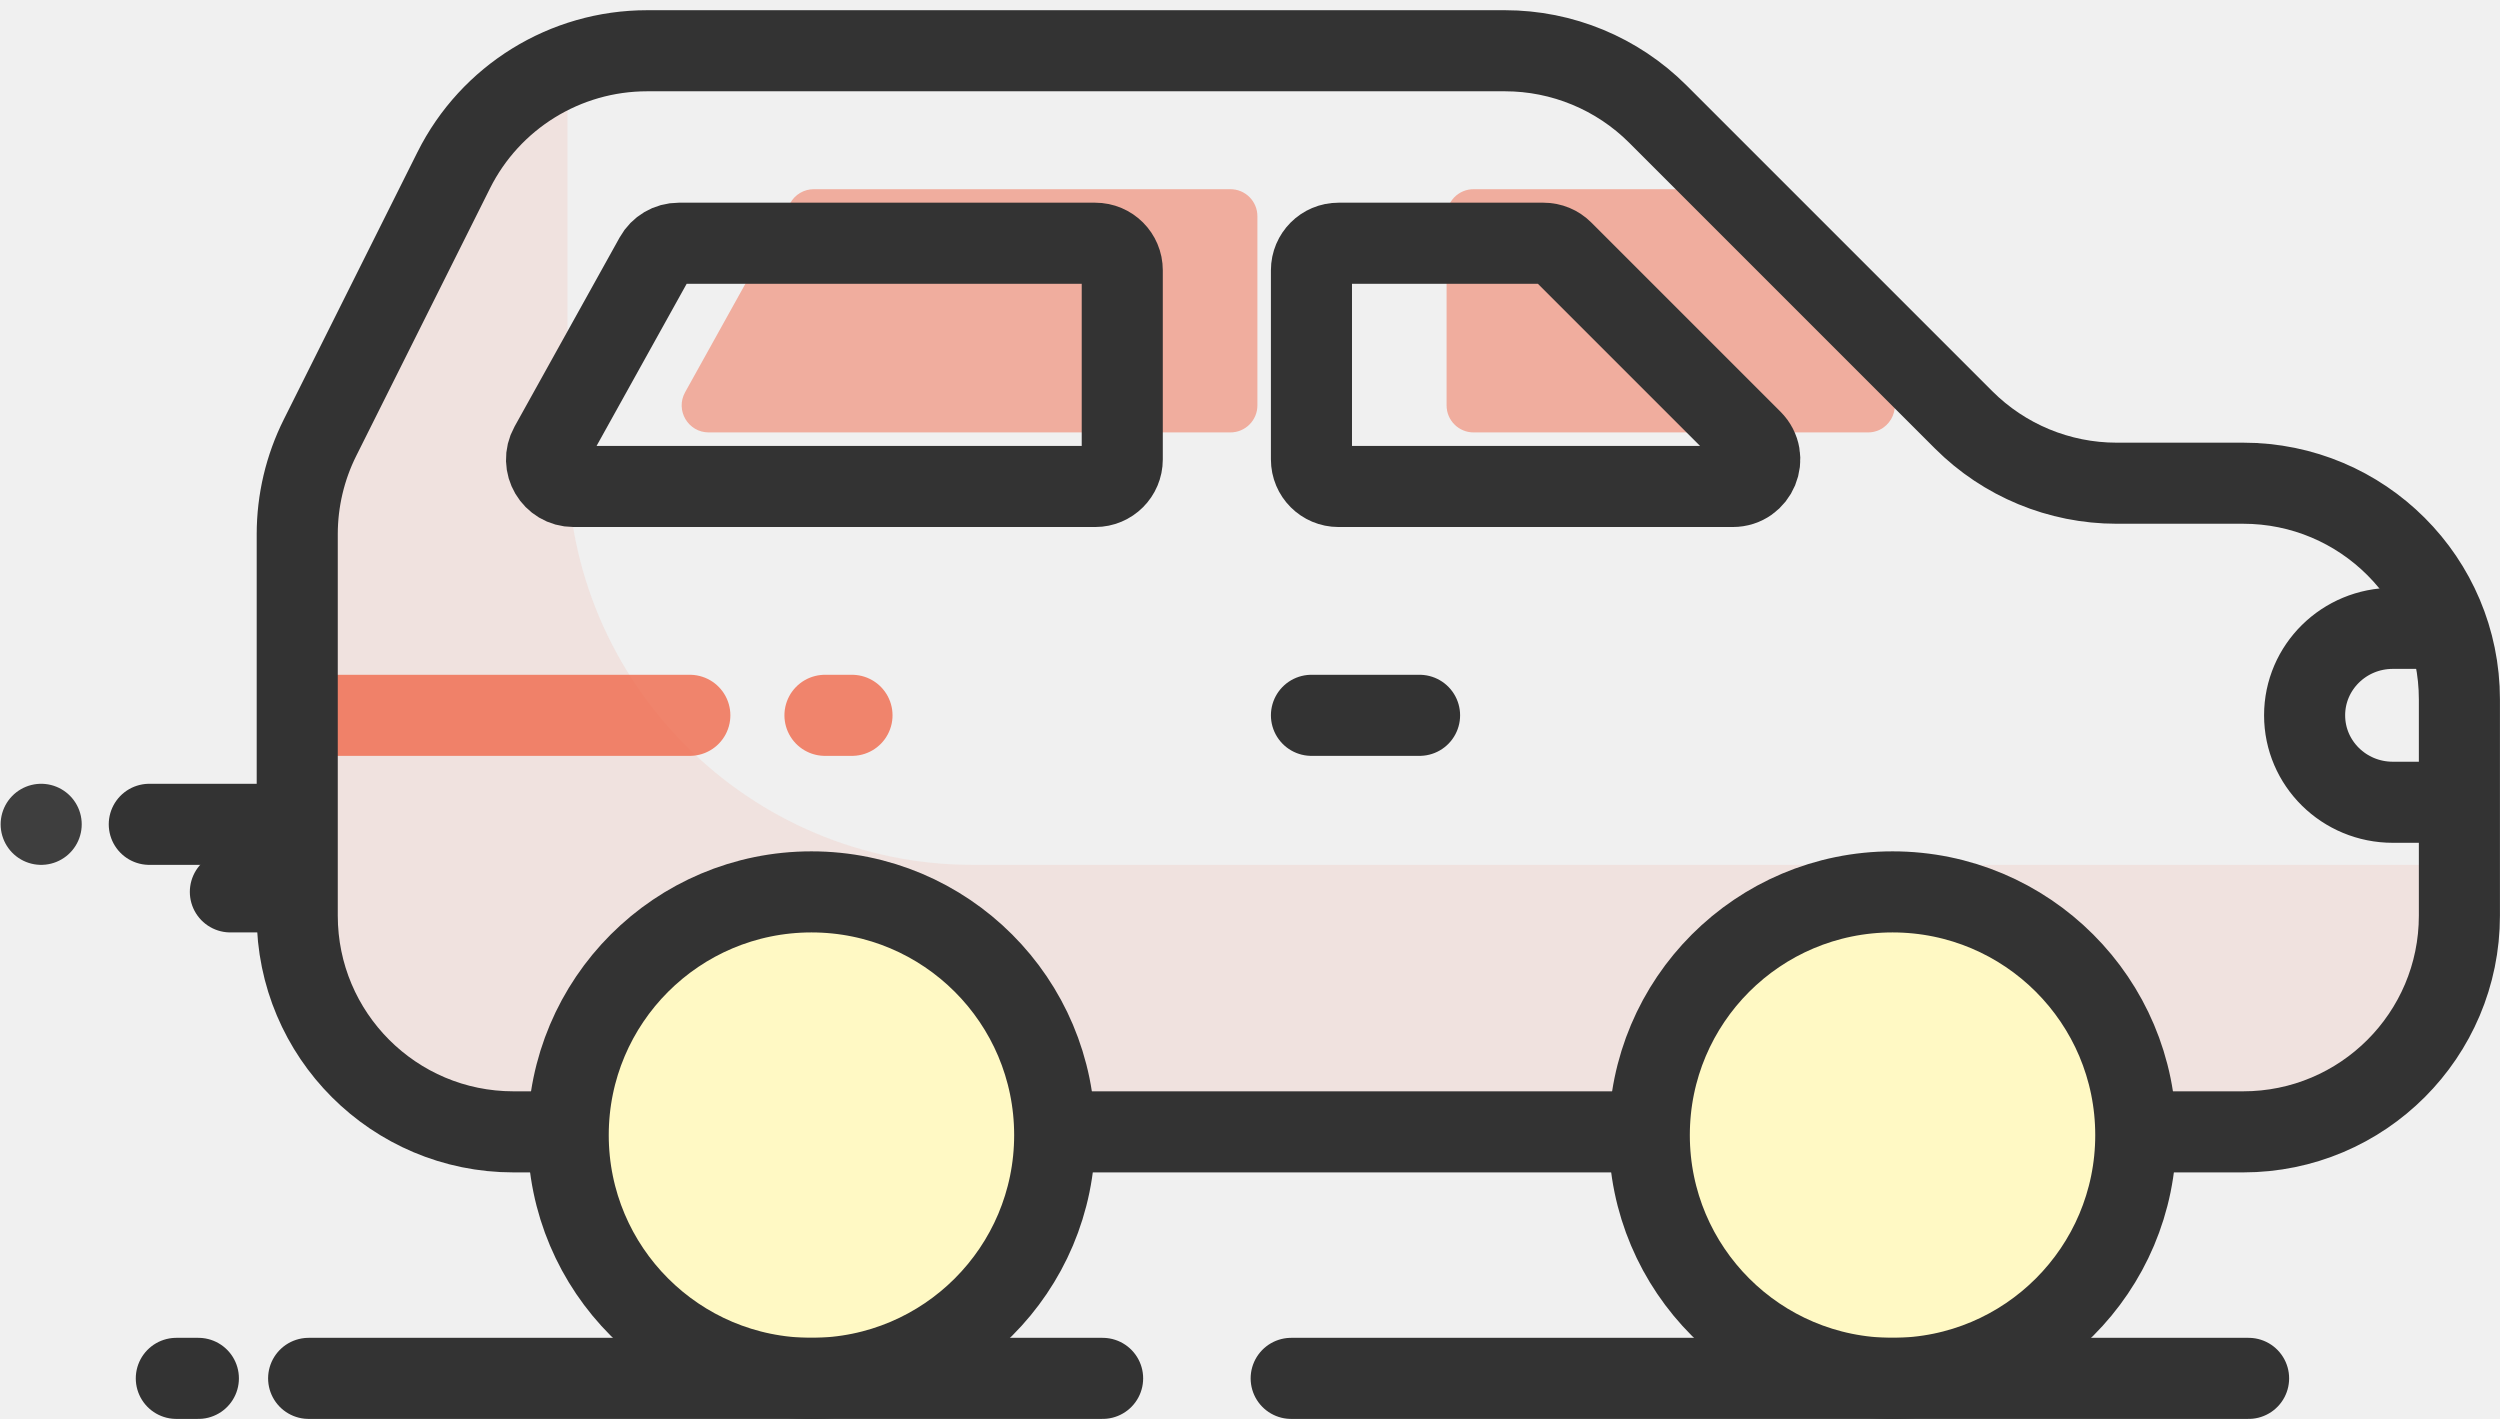
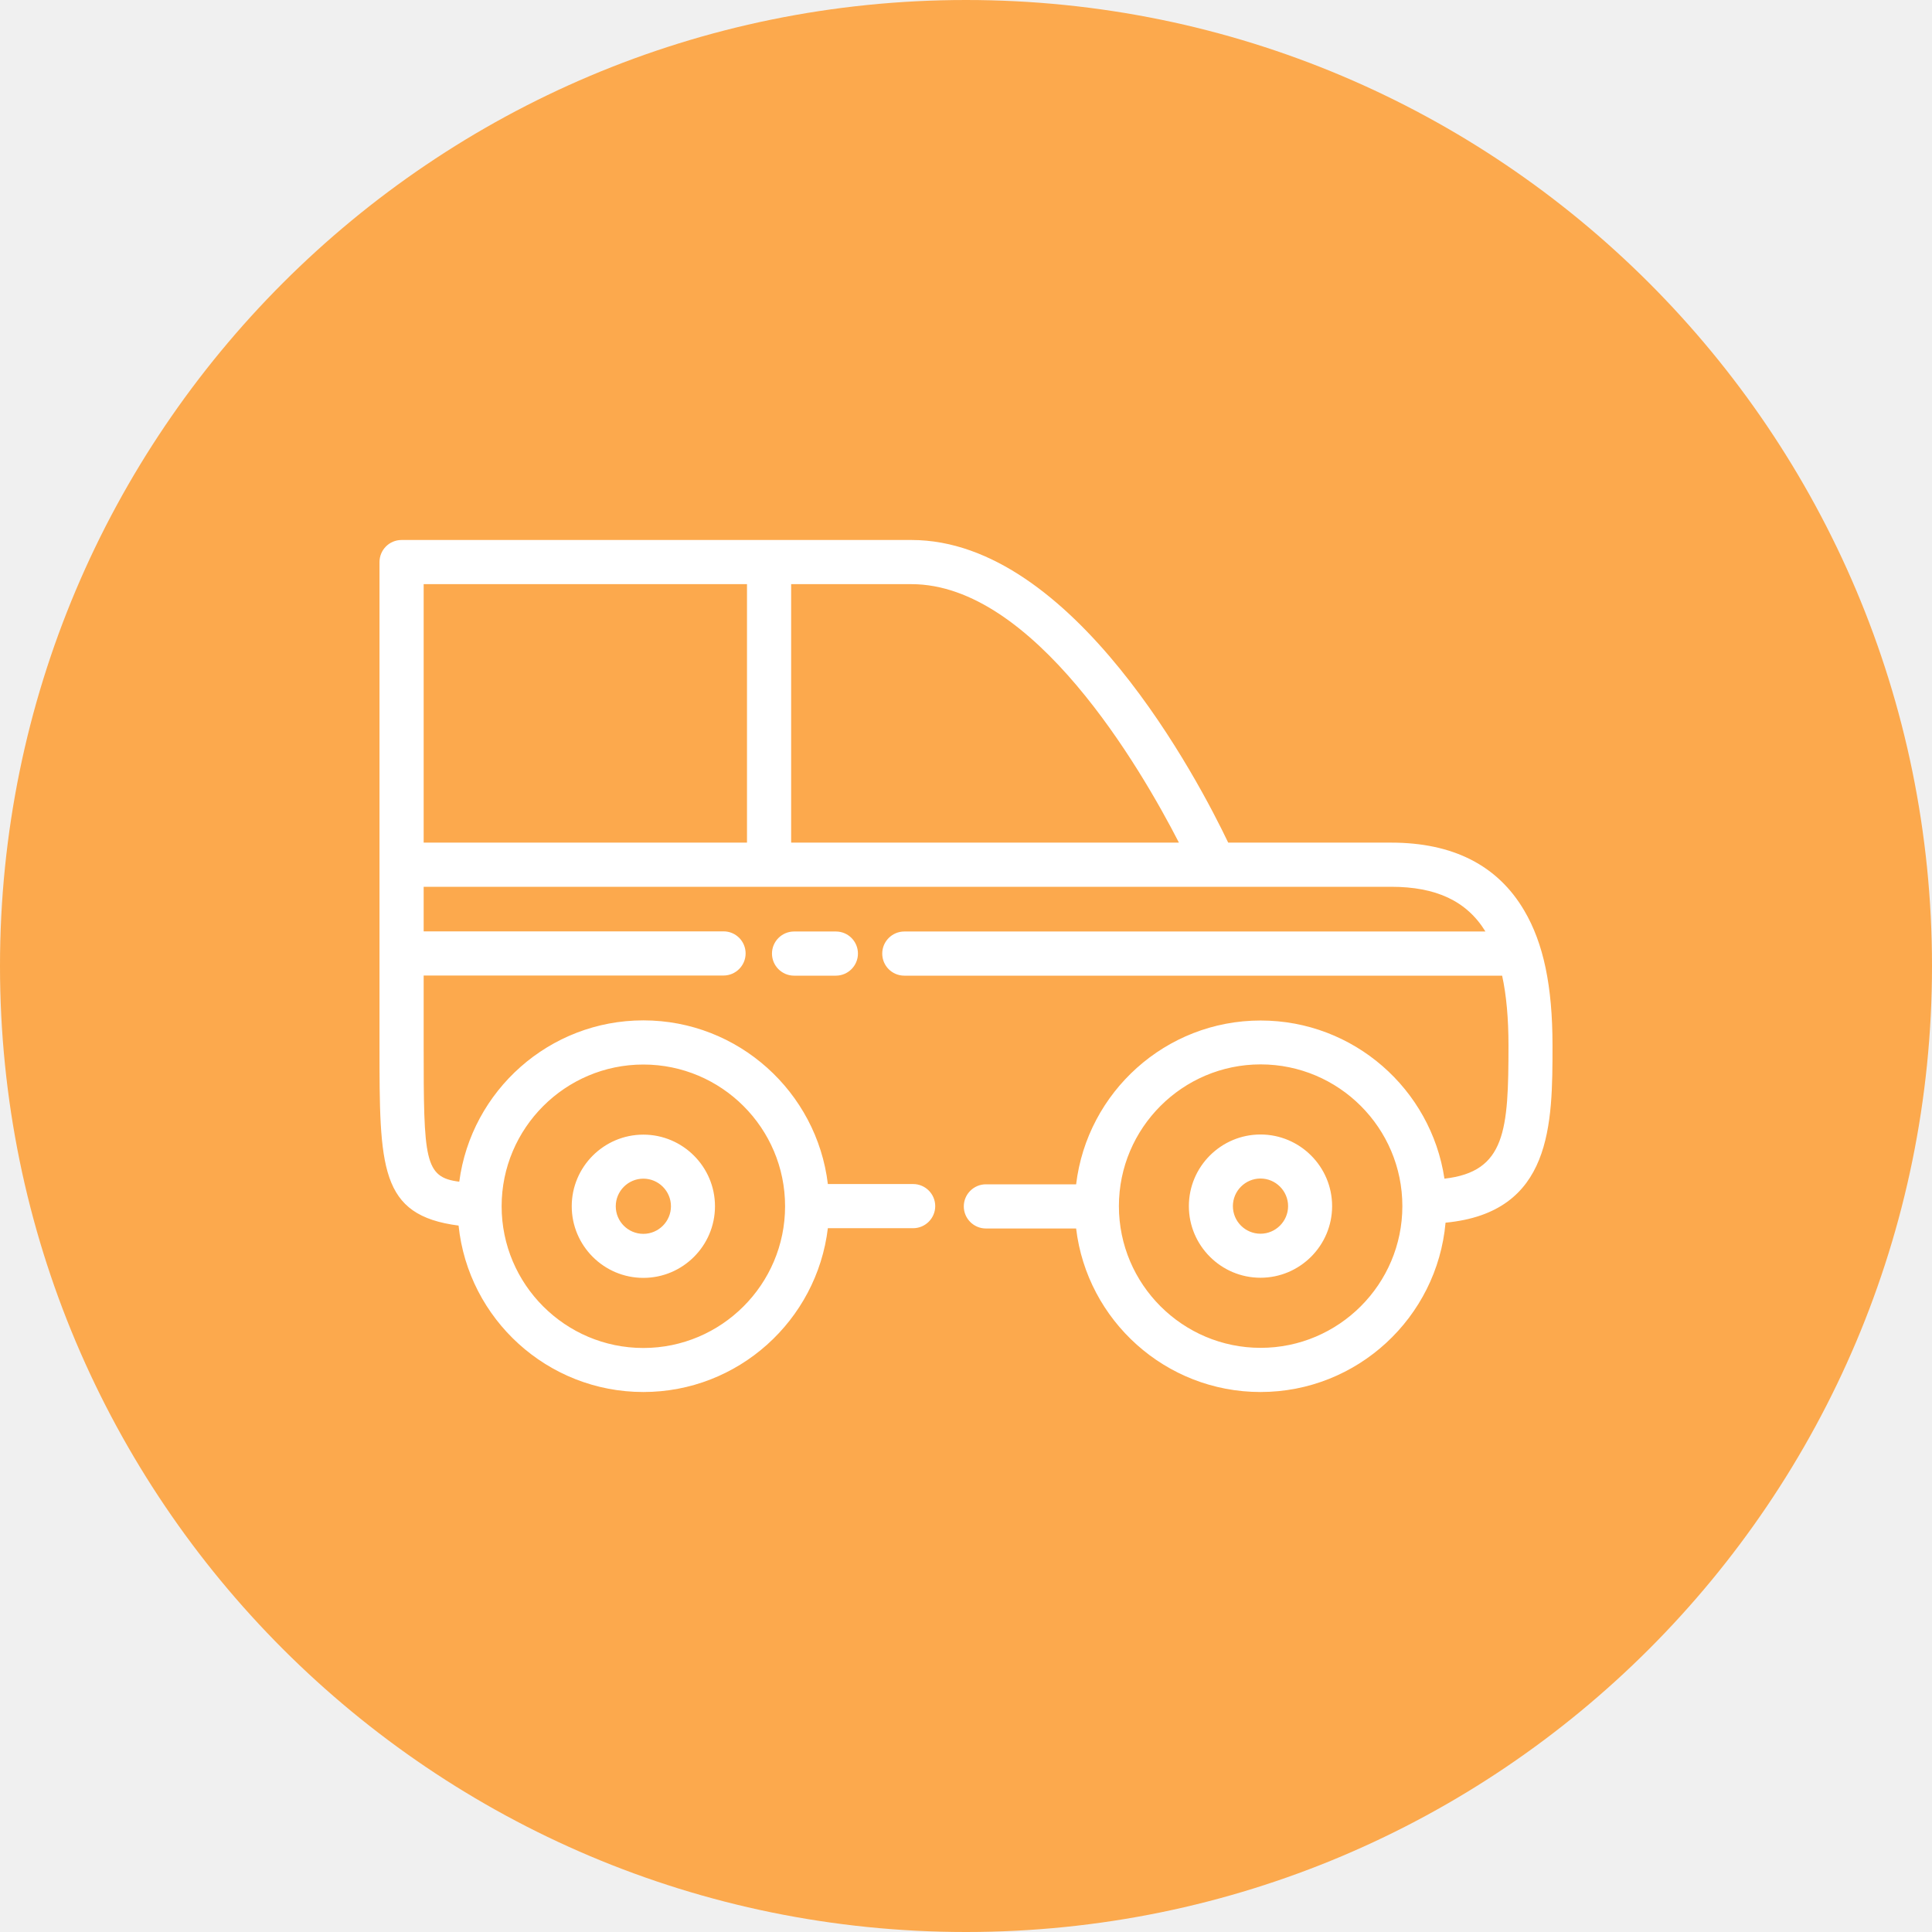
- <svg xmlns="http://www.w3.org/2000/svg" xmlns:xlink="http://www.w3.org/1999/xlink" version="1.1" id="Ebene_1" x="0px" y="0px" width="92.5" height="52.5" viewBox="0 0 92.5 52.5" enable-background="new 0 0 960 560" xml:space="preserve">
-   <defs id="defs4883" />
-   <g id="g5479" transform="translate(-434.9763,-259.0002)">
-     <g id="g4800" style="opacity:0.1;fill:#f0694b;fill-opacity:1">
-       <g id="g4798" style="fill:#f0694b;fill-opacity:1">
-         <defs id="defs4791">
-           <rect height="39.751" width="78.974" y="261.127" x="445.974" id="SVGID_1_" />
-         </defs>
-         <clipPath id="SVGID_2_">
-           <use id="use4793" overflow="visible" xlink:href="#SVGID_1_" style="overflow:visible" x="0" y="0" width="100%" height="100%" />
-         </clipPath>
-         <path id="path4796" d="m 455.974,276 v -14.873 c -2.242,0.555 -4.176,2.051 -5.237,4.174 l -4.763,9.526 v 21.964 c 1.371,2.438 3.978,4.087 6.974,4.087 h 64 c 4.418,0 8,-3.581 8,-8 V 291 h -53.974 c -8.284,0 -15,-6.716 -15,-15" clip-path="url(#SVGID_2_)" style="fill:#f0694b;fill-opacity:1" />
-       </g>
-     </g>
-     <line id="line4802" y2="285.467" x2="460.5" y1="285.467" x1="446.5" stroke-miterlimit="10" style="opacity:0.8;fill:none;stroke:#f0694b;stroke-width:3;stroke-linecap:round;stroke-linejoin:round;stroke-miterlimit:10;stroke-opacity:1" />
-     <line id="line4804" y2="285.467" x2="466.5" y1="285.467" x1="465.5" stroke-miterlimit="10" style="opacity:0.8;fill:none;stroke:#f0694b;stroke-width:3;stroke-linecap:round;stroke-linejoin:round;stroke-miterlimit:10;stroke-opacity:1" />
-     <path id="path4806" d="M 504.086,275 H 489.5 c -0.553,0 -1,-0.448 -1,-1 v -7 c 0,-0.552 0.447,-1 1,-1 h 7.586 c 0.266,0 0.52,0.105 0.707,0.293 l 7,7 c 0.63,0.63 0.184,1.707 -0.707,1.707" style="opacity:0.5;fill:#f0694b;fill-opacity:1" />
-     <path id="path4808" d="m 461.2,275 h 19.3 c 0.553,0 1,-0.448 1,-1 v -7 c 0,-0.552 -0.447,-1 -1,-1 h -15.411 c -0.364,0 -0.698,0.197 -0.874,0.514 l -3.89,7 c -0.37,0.667 0.112,1.486 0.875,1.486" style="opacity:0.5;fill:#f0694b;fill-opacity:1" />
-     <path id="path4810" d="m 507.631,274.535 -11.313,-11.313 c -1.502,-1.501 -3.537,-2.344 -5.658,-2.344 h -31.741 c -3.031,0 -5.801,1.712 -7.156,4.423 l -4.944,9.888 c -0.556,1.111 -0.845,2.336 -0.845,3.578 v 14.112 c 0,4.418 3.582,8 8,8 h 64 c 4.418,0 8,-3.582 8,-8 v -8 c 0,-4.419 -3.582,-8 -8,-8 h -4.687 c -2.121,-0.001 -4.156,-0.844 -5.656,-2.344 z" stroke-miterlimit="10" style="fill:none;stroke:#333333;stroke-width:3;stroke-linecap:round;stroke-linejoin:round;stroke-miterlimit:10;stroke-opacity:1" />
-     <path id="path4812" d="m 474,301 c 0,4.971 -4.029,9 -9,9 -4.971,0 -9,-4.029 -9,-9 0,-4.971 4.029,-9 9,-9 4.971,0 9,4.029 9,9" style="fill:#fff9c4;fill-opacity:1" />
-     <circle id="circle4814" r="9" cy="301" cx="465" stroke-miterlimit="10" style="fill:none;stroke:#333333;stroke-width:3;stroke-linecap:round;stroke-linejoin:round;stroke-miterlimit:10;stroke-opacity:1" />
-     <path id="path4816" d="m 514,301 c 0,4.971 -4.029,9 -9,9 -4.971,0 -9,-4.029 -9,-9 0,-4.971 4.029,-9 9,-9 4.971,0 9,4.029 9,9" style="fill:#fff9c4;fill-opacity:1" />
-     <circle id="circle4818" r="9" cy="301" cx="505" stroke-miterlimit="10" style="fill:none;stroke:#333333;stroke-width:3;stroke-linecap:round;stroke-linejoin:round;stroke-miterlimit:10;stroke-opacity:1" />
-     <line id="line4820" y2="285.467" x2="487.5" y1="285.467" x1="483.5" stroke-miterlimit="10" style="fill:none;stroke:#333333;stroke-width:3;stroke-linecap:round;stroke-linejoin:round;stroke-miterlimit:10;stroke-opacity:1" />
-     <path id="path4822" d="m 525.775,288.684 h -2.264 c -1.803,0 -3.264,-1.439 -3.264,-3.217 0,-1.778 1.461,-3.218 3.264,-3.218 h 1.633" stroke-miterlimit="10" style="fill:none;stroke:#333333;stroke-width:3;stroke-linecap:round;stroke-linejoin:round;stroke-miterlimit:10;stroke-opacity:1" />
-     <line id="line4824" y2="310" x2="518.174" y1="310" x1="482.75" stroke-miterlimit="10" style="fill:none;stroke:#333333;stroke-width:3;stroke-linecap:round;stroke-linejoin:round;stroke-miterlimit:10;stroke-opacity:1" />
-     <line id="line4826" y2="310" x2="475.773" y1="310" x1="446.396" stroke-miterlimit="10" style="fill:none;stroke:#333333;stroke-width:3;stroke-linecap:round;stroke-linejoin:round;stroke-miterlimit:10;stroke-opacity:1" />
-     <line id="line4828" y2="310" x2="442.316" y1="310" x1="441.5" stroke-miterlimit="10" style="fill:none;stroke:#333333;stroke-width:3;stroke-linecap:round;stroke-linejoin:round;stroke-miterlimit:10;stroke-opacity:1" />
-     <path id="path4830" d="M 499.086,277 H 484.5 c -0.553,0 -1,-0.448 -1,-1 v -7 c 0,-0.552 0.447,-1 1,-1 h 7.586 c 0.266,0 0.52,0.105 0.707,0.293 l 7,7 c 0.63,0.63 0.184,1.707 -0.707,1.707 z" stroke-miterlimit="10" style="fill:none;stroke:#333333;stroke-width:3;stroke-linecap:round;stroke-linejoin:round;stroke-miterlimit:10;stroke-opacity:1" />
-     <path id="path4832" d="m 456.2,277 h 19.3 c 0.553,0 1,-0.448 1,-1 v -7 c 0,-0.552 -0.447,-1 -1,-1 h -15.411 c -0.364,0 -0.698,0.197 -0.874,0.514 l -3.89,7 c -0.37,0.667 0.112,1.486 0.875,1.486 z" stroke-miterlimit="10" style="fill:none;stroke:#333333;stroke-width:3;stroke-linecap:round;stroke-linejoin:round;stroke-miterlimit:10;stroke-opacity:1" />
-     <line id="line4834" y2="289.5" x2="445.5" y1="289.5" x1="440.5" stroke-miterlimit="10" style="fill:none;stroke:#333333;stroke-width:3;stroke-linecap:round;stroke-linejoin:round;stroke-miterlimit:10;stroke-opacity:1" />
-     <line id="line4836" y2="292" x2="445.5" y1="292" x1="443.5" stroke-miterlimit="10" style="fill:none;stroke:#333333;stroke-width:3;stroke-linecap:round;stroke-linejoin:round;stroke-miterlimit:10;stroke-opacity:1" />
-     <line id="line4838" y2="289.5" x2="436.5" y1="289.5" x1="436.5" stroke-miterlimit="10" style="fill:none;stroke:#333333;stroke-width:3;stroke-linecap:round;stroke-linejoin:round;stroke-miterlimit:10;stroke-opacity:0.941" />
-   </g>
+ <svg xmlns="http://www.w3.org/2000/svg" id="svg4" version="1.1" viewBox="0 0 14 14">
+   <defs id="defs8" />
+   <circle r="7" cy="7" cx="7" id="path835" style="fill:#fca94d;stroke-width:1.107" />
+   <path id="path1851" style="fill:#ffffff;fill-opacity:1;fill-rule:nonzero;stroke:none;stroke-width:0.006" d="m 5.754,6.75 c -0.088,0 -0.16,0.072 -0.16,0.16 0,0.088 0.072,0.16 0.16,0.16 H 6.057 c 0.088,0 0.16,-0.072 0.16,-0.16 0,-0.088 -0.071,-0.16 -0.16,-0.16 H 5.754 m 3.381,3.017 c -0.566,0 -1.027,-0.461 -1.027,-1.027 0,-0.566 0.461,-1.027 1.027,-1.027 0.566,0 1.027,0.46 1.027,1.027 0,0.566 -0.461,1.027 -1.027,1.027 z M 5.733,6.106 V 4.233 h 0.872 c 0.885,0 1.66,1.332 1.938,1.873 z m -0.32,0 H 3.07 V 4.233 H 5.413 Z M 4.662,7.714 c 0.566,0 1.027,0.46 1.027,1.027 0,0.566 -0.461,1.027 -1.027,1.027 -0.566,0 -1.027,-0.461 -1.027,-1.027 0,-0.566 0.461,-1.027 1.027,-1.027 z m 6.383,-1.116 C 10.853,6.271 10.529,6.106 10.081,6.106 H 8.9 C 8.691,5.668 7.779,3.913 6.605,3.913 H 2.91 C 2.821,3.913 2.75,3.985 2.75,4.073 v 2.193 1.309 c 0,0.889 0,1.232 0.573,1.306 0.07,0.677 0.644,1.206 1.339,1.206 0.688,0 1.257,-0.519 1.337,-1.187 h 0.618 c 0.088,0 0.16,-0.072 0.16,-0.16 0,-0.088 -0.072,-0.16 -0.16,-0.16 H 5.999 C 5.919,7.913 5.35,7.394 4.662,7.394 3.98,7.394 3.415,7.904 3.328,8.563 3.075,8.532 3.07,8.407 3.07,7.574 v -0.505 h 2.173 c 0.088,0 0.16,-0.072 0.16,-0.16 0,-0.088 -0.071,-0.16 -0.16,-0.16 H 3.07 V 6.426 H 10.081 c 0.324,0 0.547,0.102 0.683,0.324 H 6.553 c -0.088,0 -0.16,0.072 -0.16,0.16 0,0.088 0.071,0.16 0.16,0.16 h 4.332 c 0.031,0.142 0.046,0.31 0.046,0.505 0,0.614 -0.02,0.916 -0.464,0.966 -0.097,-0.648 -0.657,-1.146 -1.332,-1.146 -0.688,0 -1.257,0.519 -1.337,1.187 H 7.144 c -0.088,0 -0.16,0.072 -0.16,0.16 0,0.088 0.072,0.16 0.16,0.16 H 7.798 C 7.877,9.568 8.446,10.087 9.134,10.087 c 0.702,0 1.28,-0.54 1.341,-1.227 C 11.25,8.786 11.25,8.145 11.25,7.574 11.25,7.146 11.185,6.835 11.045,6.598 M 9.134,8.94 c -0.11,0 -0.2,-0.089 -0.2,-0.2 0,-0.11 0.09,-0.2 0.2,-0.2 0.11,0 0.2,0.09 0.2,0.2 0,0.11 -0.09,0.2 -0.2,0.2 z m 0,-0.719 c -0.286,0 -0.519,0.233 -0.519,0.519 0,0.286 0.233,0.519 0.519,0.519 0.286,0 0.519,-0.233 0.519,-0.519 0,-0.286 -0.233,-0.519 -0.519,-0.519 M 4.662,8.541 c 0.11,0 0.2,0.09 0.2,0.2 0,0.11 -0.09,0.2 -0.2,0.2 -0.11,0 -0.2,-0.089 -0.2,-0.2 0,-0.11 0.09,-0.2 0.2,-0.2 z m 0,0.719 c 0.286,0 0.519,-0.233 0.519,-0.519 0,-0.286 -0.233,-0.519 -0.519,-0.519 -0.286,0 -0.519,0.233 -0.519,0.519 0,0.286 0.233,0.519 0.519,0.519" />
</svg>
